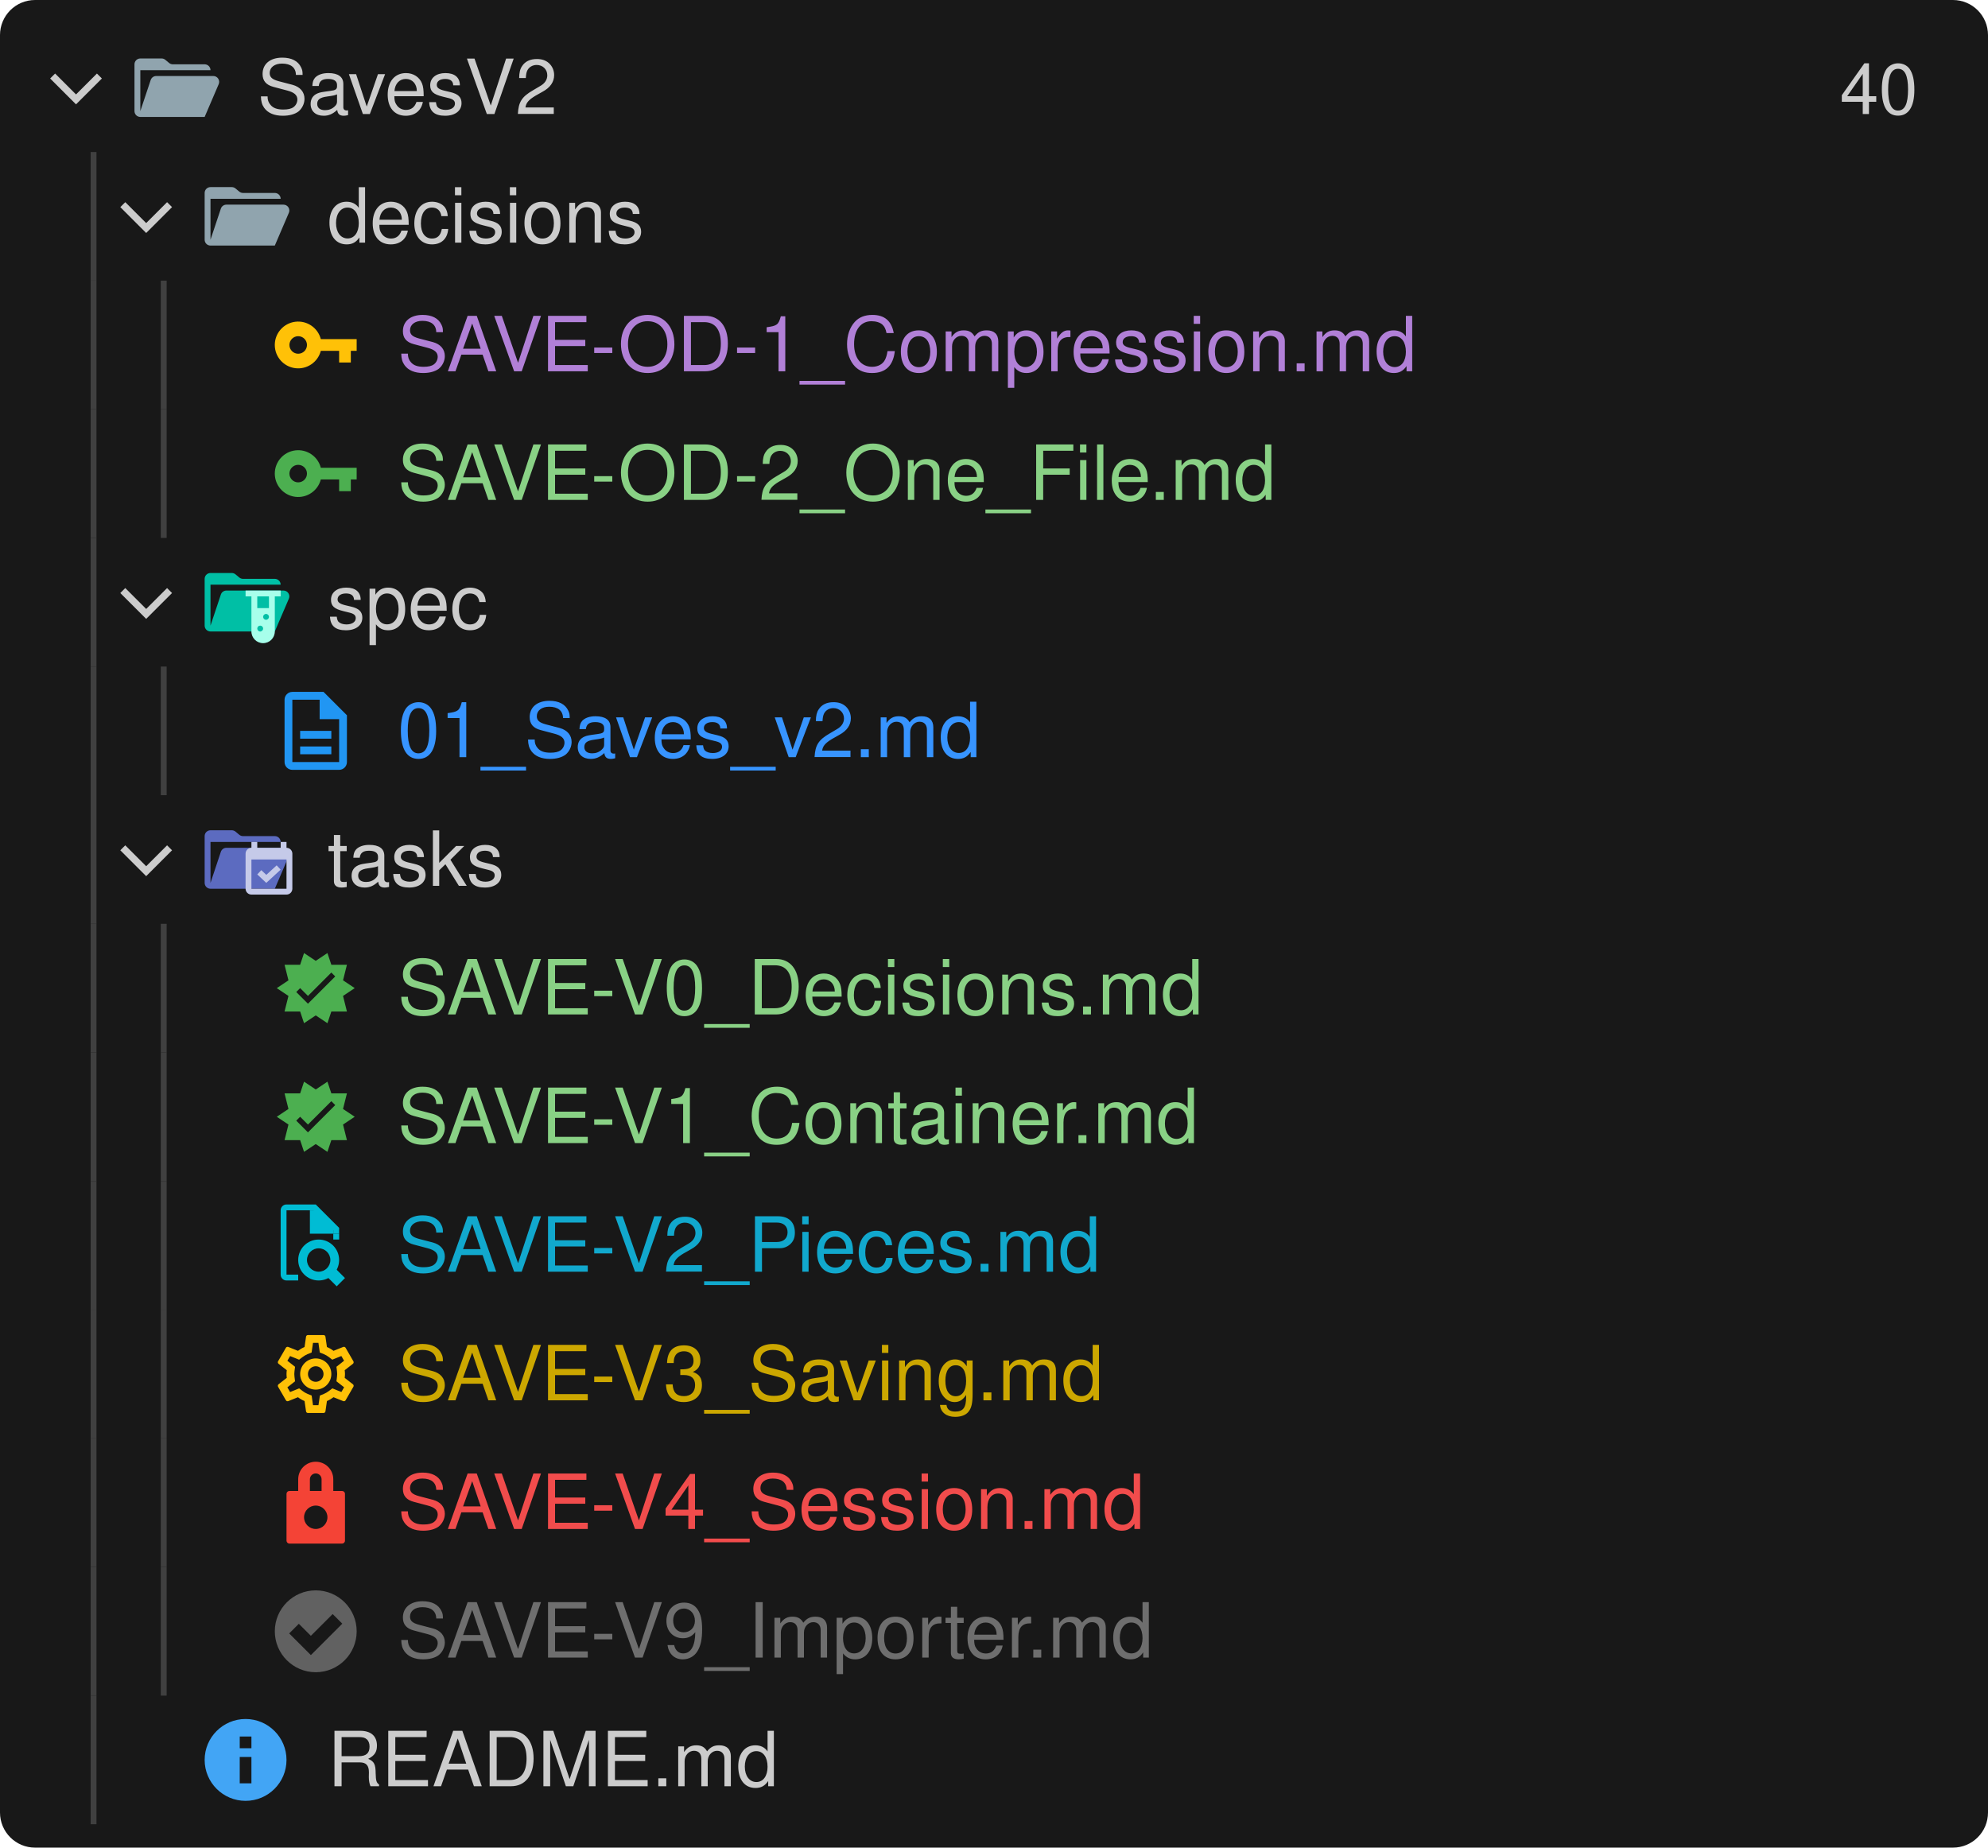
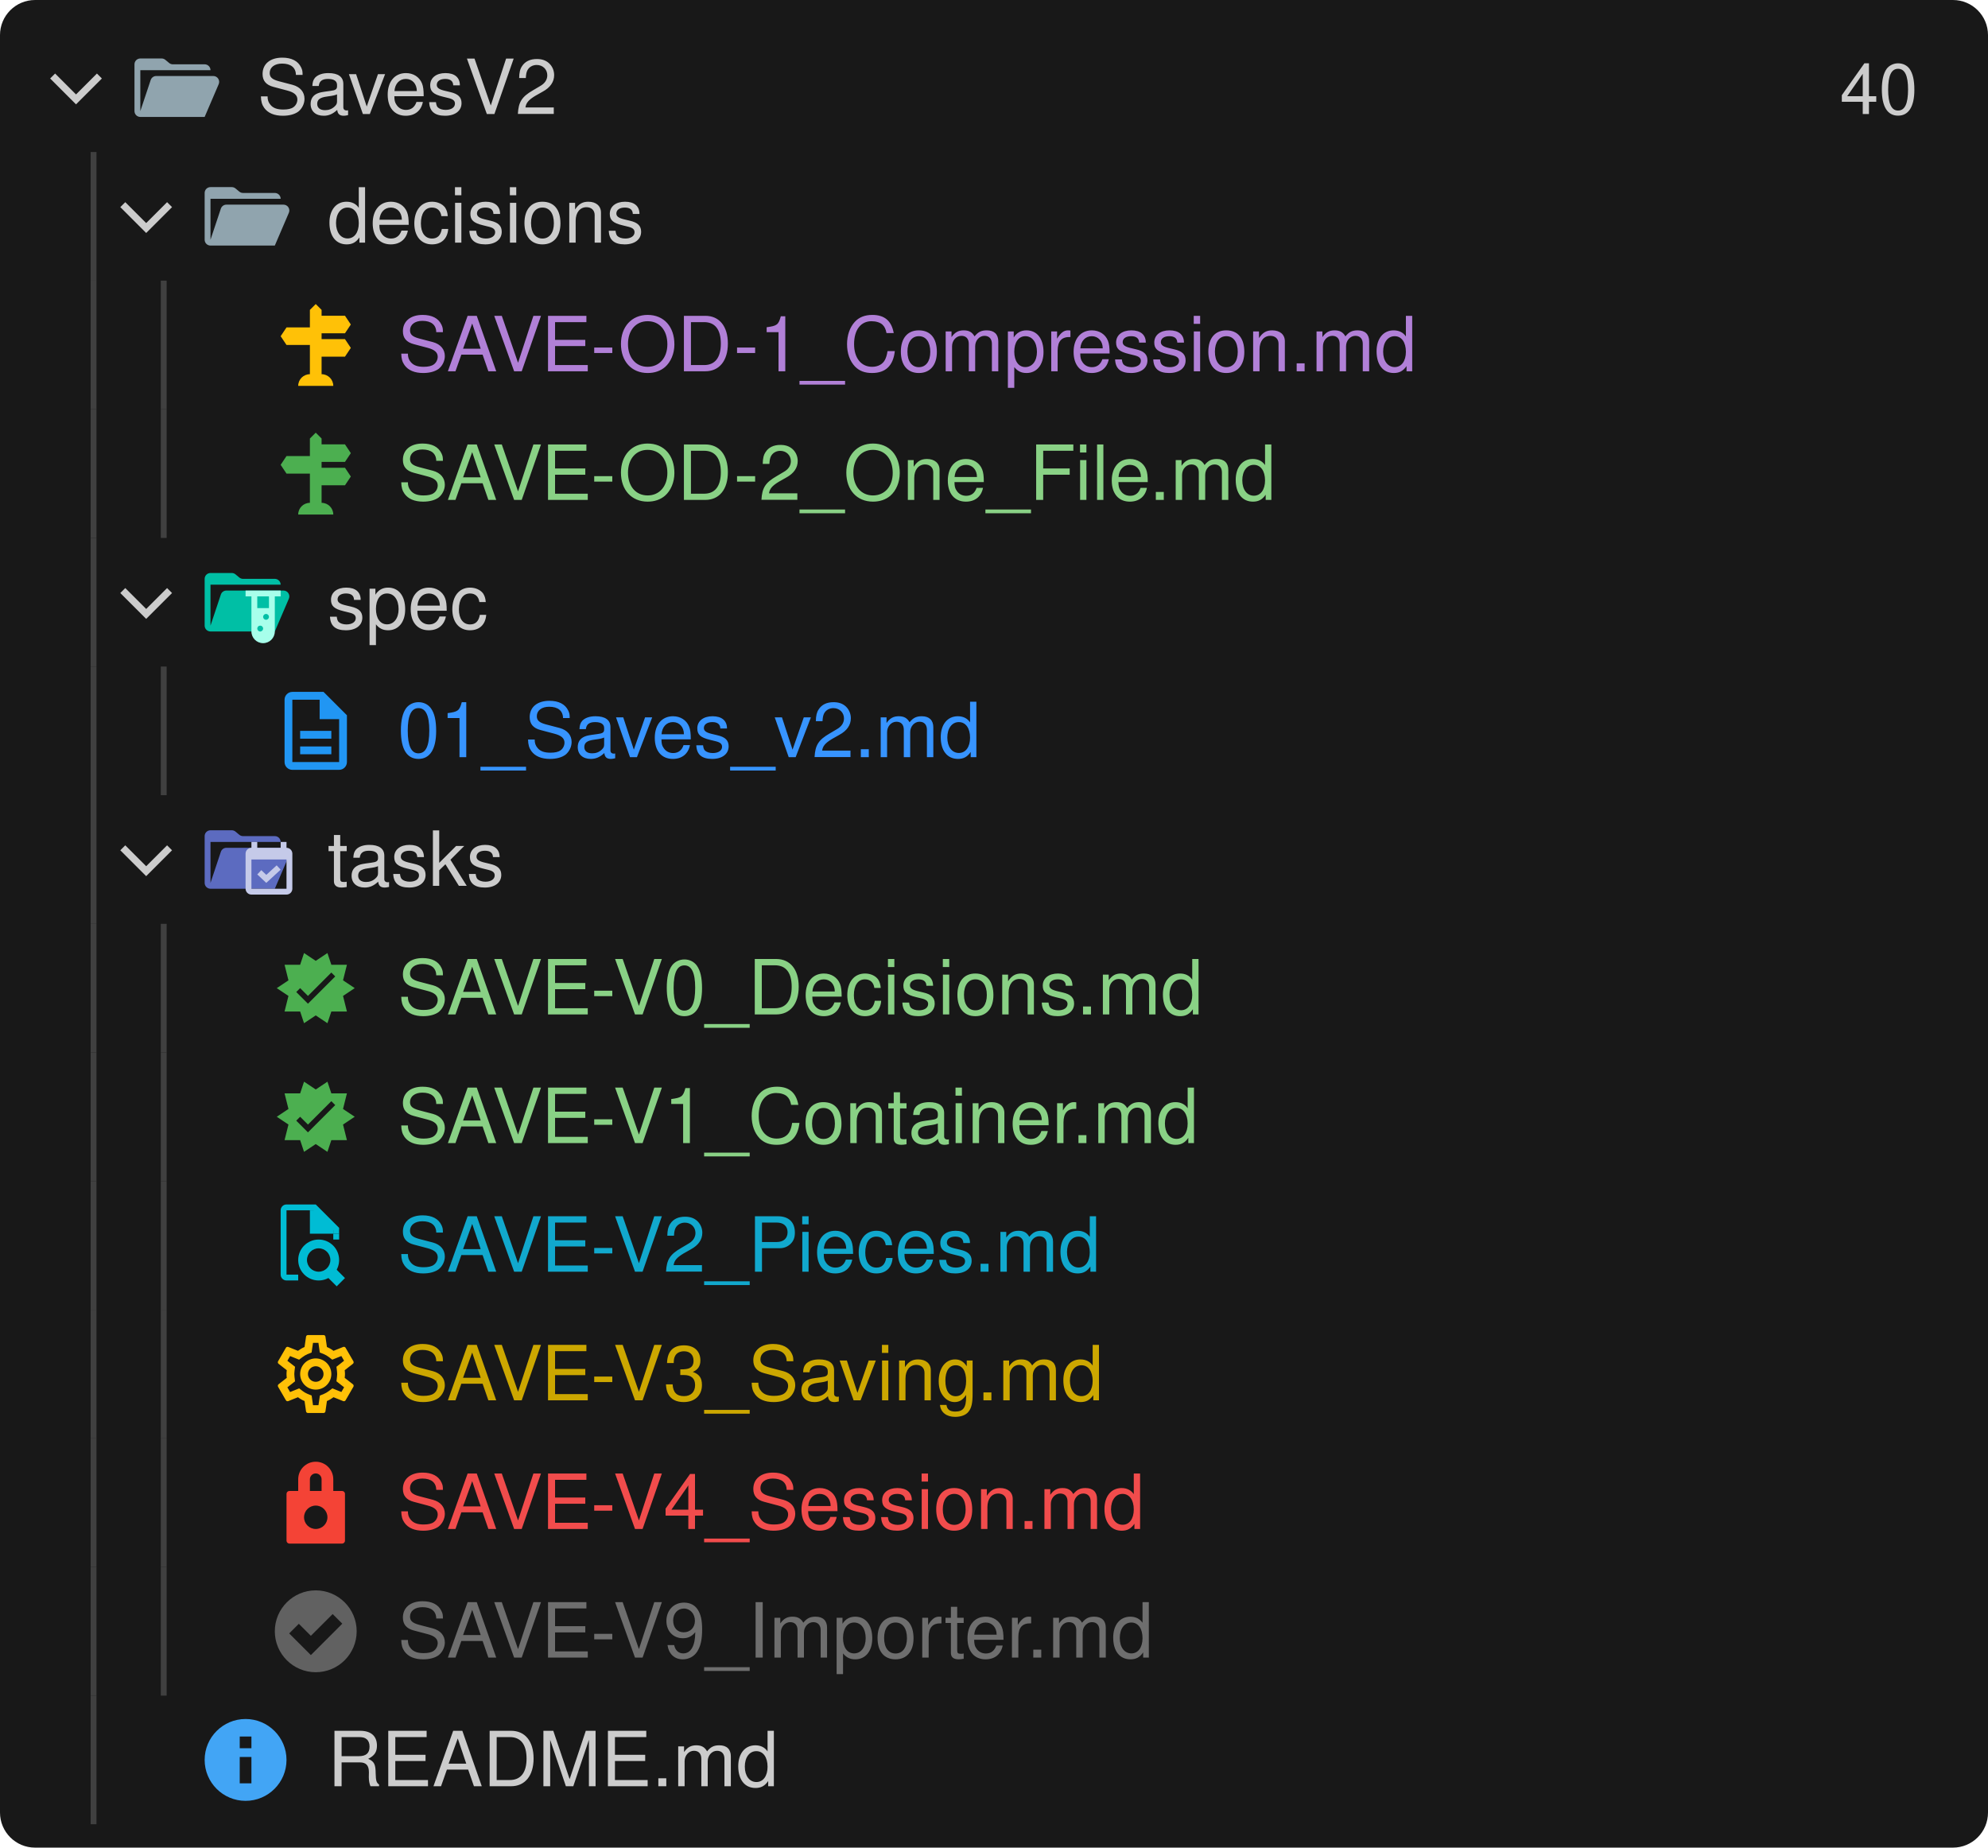
<svg xmlns="http://www.w3.org/2000/svg" width="340" height="316" viewBox="0 0 340 316">
  <rect width="100%" height="100%" rx="6" fill="#181818" />
  <path d="M9 13 l4 4 l4 -4" fill="none" stroke="#cccccc" stroke-width="1.2" />
  <svg x="22" y="7" width="16" height="16" viewBox="0 0 16 16">
    <path d="M14.483 6H4.721a1 1 0 0 0-.949.684L2 12V5h12a1 1 0 0 0-1-1H7.562a1 1 0 0 1-.64-.232l-.644-.536A1 1 0 0 0 5.638 3H2a1 1 0 0 0-1 1v8a1 1 0 0 0 1 1h11l2.403-5.606A1 1 0 0 0 14.483 6" fill="#90a4ae" />
  </svg>
  <text x="44" y="19.5" font-family="Segoe UI, -apple-system, BlinkMacSystemFont, Helvetica, Arial, sans-serif" font-size="13" fill="#cccccc">SavesV2</text>
  <text x="328" y="19.5" font-family="Segoe UI, -apple-system, BlinkMacSystemFont, Helvetica, Arial, sans-serif" font-size="12" text-anchor="end" fill="#cccccc">40</text>
  <line x1="16" y1="26" x2="16" y2="48" stroke="#404040" stroke-width="1" />
  <path d="M21 35 l4 4 l4 -4" fill="none" stroke="#cccccc" stroke-width="1.2" />
  <svg x="34" y="29" width="16" height="16" viewBox="0 0 16 16">
    <path d="M14.483 6H4.721a1 1 0 0 0-.949.684L2 12V5h12a1 1 0 0 0-1-1H7.562a1 1 0 0 1-.64-.232l-.644-.536A1 1 0 0 0 5.638 3H2a1 1 0 0 0-1 1v8a1 1 0 0 0 1 1h11l2.403-5.606A1 1 0 0 0 14.483 6" fill="#90a4ae" />
  </svg>
  <text x="56" y="41.5" font-family="Segoe UI, -apple-system, BlinkMacSystemFont, Helvetica, Arial, sans-serif" font-size="13" fill="#cccccc">decisions</text>
  <line x1="16" y1="48" x2="16" y2="70" stroke="#404040" stroke-width="1" />
  <line x1="28" y1="48" x2="28" y2="70" stroke="#404040" stroke-width="1" />
  <svg x="46" y="51" width="16" height="16" viewBox="0 0 32 32">
-     <path fill="#ffc107" d="M30 14H17.738a8 8 0 1 0 0 4H24v4h4v-4h2Zm-20 5a3 3 0 1 1 3-3 3.003 3.003 0 0 1-3 3" />
+     <path fill="#ffc107" d="M18 14v-2h8l2-3-2-3h-8V4l-2-2-2 2v6H6l-2 3 2 3h8v10a4 4 0 0 0-4 4h12a4 4 0 0 0-4-4v-6h8l2-3-2-3Z" />
  </svg>
  <text x="68" y="63.5" font-family="Segoe UI, -apple-system, BlinkMacSystemFont, Helvetica, Arial, sans-serif" font-size="13" fill="#b180d7">SAVE-OD-1_Compression.md</text>
  <line x1="16" y1="70" x2="16" y2="92" stroke="#404040" stroke-width="1" />
  <line x1="28" y1="70" x2="28" y2="92" stroke="#404040" stroke-width="1" />
  <svg x="46" y="73" width="16" height="16" viewBox="0 0 32 32">
-     <path fill="#4caf50" d="M30 14H17.738a8 8 0 1 0 0 4H24v4h4v-4h2Zm-20 5a3 3 0 1 1 3-3 3.003 3.003 0 0 1-3 3" />
+     <path fill="#4caf50" d="M18 14v-2h8l2-3-2-3h-8V4l-2-2-2 2v6H6l-2 3 2 3h8v10a4 4 0 0 0-4 4h12a4 4 0 0 0-4-4v-6h8l2-3-2-3Z" />
  </svg>
  <text x="68" y="85.5" font-family="Segoe UI, -apple-system, BlinkMacSystemFont, Helvetica, Arial, sans-serif" font-size="13" fill="#89d185">SAVE-OD-2_One_File.md</text>
  <line x1="16" y1="92" x2="16" y2="114" stroke="#404040" stroke-width="1" />
  <path d="M21 101 l4 4 l4 -4" fill="none" stroke="#cccccc" stroke-width="1.2" />
  <svg x="34" y="95" width="16" height="16" viewBox="0 0 16 16">
    <path id="folder" fill="#00bfa5" d="M14.483 6H4.721a1 1 0 0 0-.949.684L2 12V5h12a1 1 0 0 0-1-1H7.562a1 1 0 0 1-.64-.232l-.644-.536A1 1 0 0 0 5.638 3H2a1 1 0 0 0-1 1v8a1 1 0 0 0 1 1h11l2.403-5.606A1 1 0 0 0 14.483 6" />
    <path id="motive" fill="#a7ffeb" d="M8 6v1h1v6a2 2 0 0 0 4 0V7h1V6Zm2.5 7a.5.5 0 1 1 .5-.5.5.5 0 0 1-.5.5m1-2a.5.5 0 1 1 .5-.5.5.5 0 0 1-.5.5m.5-2h-2V7h2z" />
  </svg>
  <text x="56" y="107.5" font-family="Segoe UI, -apple-system, BlinkMacSystemFont, Helvetica, Arial, sans-serif" font-size="13" fill="#cccccc">spec</text>
  <line x1="16" y1="114" x2="16" y2="136" stroke="#404040" stroke-width="1" />
  <line x1="28" y1="114" x2="28" y2="136" stroke="#404040" stroke-width="1" />
  <svg x="46" y="117" width="16" height="16" viewBox="0 0 24 24" fill="none">
    <path d="M0 0h24v24H0z" />
    <path fill="#2196f3" d="M8 16h8v2H8zm0-4h8v2H8zm6-10H6c-1.1 0-2 .9-2 2v16c0 1.1.89 2 1.99 2H18c1.1 0 2-.9 2-2V8zm4 18H6V4h7v5h5z" />
  </svg>
  <text x="68" y="129.5" font-family="Segoe UI, -apple-system, BlinkMacSystemFont, Helvetica, Arial, sans-serif" font-size="13" fill="#3794ff">01_Saves_v2.md</text>
  <line x1="16" y1="136" x2="16" y2="158" stroke="#404040" stroke-width="1" />
  <path d="M21 145 l4 4 l4 -4" fill="none" stroke="#cccccc" stroke-width="1.2" />
  <svg x="34" y="139" width="16" height="16" viewBox="0 0 16 16">
    <path id="folder" fill="#5c6bc0" d="M14.483 6H4.721a1 1 0 0 0-.949.684L2 12V5h12a1 1 0 0 0-1-1H7.562a1 1 0 0 1-.64-.232l-.644-.536A1 1 0 0 0 5.638 3H2a1 1 0 0 0-1 1v8a1 1 0 0 0 1 1h11l2.403-5.606A1 1 0 0 0 14.483 6" />
    <path id="motive" fill="#c5cae9" d="M9 5v1a1 1 0 0 0-1 1v6a1 1 0 0 0 1 1h6a1 1 0 0 0 1-1V7a1 1 0 0 0-1-1V5h-1v1h-4V5zm0 3h6v5H9zm4.318 1-1.77 1.627-.859-.805-.689.733L11.54 12 14 9.74z" />
  </svg>
  <text x="56" y="151.5" font-family="Segoe UI, -apple-system, BlinkMacSystemFont, Helvetica, Arial, sans-serif" font-size="13" fill="#cccccc">tasks</text>
  <line x1="16" y1="158" x2="16" y2="180" stroke="#404040" stroke-width="1" />
  <line x1="28" y1="158" x2="28" y2="180" stroke="#404040" stroke-width="1" />
  <svg x="46" y="161" width="16" height="16" viewBox="0 0 24 24">
    <path fill="#4caf50" d="M9 3 8 6H4l1 4-3 2 3 2-1 4h4l1 3 3-2 3 2 1-3h4l-1-4 3-2-3-2 1-4h-4l-1-3-3 2zm7 5 1 1-7 7-3-3 1-1 2 2z" />
  </svg>
  <text x="68" y="173.5" font-family="Segoe UI, -apple-system, BlinkMacSystemFont, Helvetica, Arial, sans-serif" font-size="13" fill="#89d185">SAVE-V0_Decisions.md</text>
  <line x1="16" y1="180" x2="16" y2="202" stroke="#404040" stroke-width="1" />
  <line x1="28" y1="180" x2="28" y2="202" stroke="#404040" stroke-width="1" />
  <svg x="46" y="183" width="16" height="16" viewBox="0 0 24 24">
    <path fill="#4caf50" d="M9 3 8 6H4l1 4-3 2 3 2-1 4h4l1 3 3-2 3 2 1-3h4l-1-4 3-2-3-2 1-4h-4l-1-3-3 2zm7 5 1 1-7 7-3-3 1-1 2 2z" />
  </svg>
  <text x="68" y="195.5" font-family="Segoe UI, -apple-system, BlinkMacSystemFont, Helvetica, Arial, sans-serif" font-size="13" fill="#89d185">SAVE-V1_Container.md</text>
  <line x1="16" y1="202" x2="16" y2="224" stroke="#404040" stroke-width="1" />
  <line x1="28" y1="202" x2="28" y2="224" stroke="#404040" stroke-width="1" />
  <svg x="46" y="205" width="16" height="16" viewBox="0 0 32 32">
    <path fill="#00bcd4" d="M17 17a4 4 0 1 1-4 4 4.005 4.005 0 0 1 4-4m0-3a7 7 0 1 0 7 7 7 7 0 0 0-7-7" />
    <path fill="#00bcd4" d="m19.586 26.414 2.828-2.828L26 27.17 23.17 30zM10 26H6V4h9.172L22 10.828V12h2v-2l-8-8H6a2 2 0 0 0-2 2v22a2 2 0 0 0 2 2h4Z" />
    <path fill="#00bcd4" d="M22 12h-8V4h2l6 6zm0 0h2v2h-2z" />
  </svg>
  <text x="68" y="217.5" font-family="Segoe UI, -apple-system, BlinkMacSystemFont, Helvetica, Arial, sans-serif" font-size="13" fill="#11a8cd">SAVE-V2_Pieces.md</text>
  <line x1="16" y1="224" x2="16" y2="246" stroke="#404040" stroke-width="1" />
  <line x1="28" y1="224" x2="28" y2="246" stroke="#404040" stroke-width="1" />
  <svg x="46" y="227" width="16" height="16" viewBox="0 0 24 24" fill="none">
    <path d="M0 0h24v24H0z" />
    <path fill="#ffc107" d="M19.43 12.98c.04-.32.07-.64.07-.98s-.03-.66-.07-.98l2.11-1.65c.19-.15.24-.42.12-.64l-2-3.46a.5.5 0 0 0-.61-.22l-2.49 1c-.52-.4-1.08-.73-1.69-.98l-.38-2.65A.49.49 0 0 0 14 2h-4c-.25 0-.46.18-.49.42l-.38 2.65c-.61.25-1.17.59-1.69.98l-2.49-1a.6.6 0 0 0-.18-.03c-.17 0-.34.09-.43.25l-2 3.46c-.13.22-.07.49.12.64l2.11 1.65c-.04.32-.07.65-.07.98s.03.66.07.98l-2.11 1.65c-.19.15-.24.42-.12.64l2 3.46a.5.5 0 0 0 .61.22l2.49-1c.52.4 1.08.73 1.69.98l.38 2.65c.03.24.24.42.49.42h4c.25 0 .46-.18.49-.42l.38-2.65c.61-.25 1.17-.59 1.69-.98l2.49 1q.09.03.18.03c.17 0 .34-.09.43-.25l2-3.46c.12-.22.07-.49-.12-.64zm-1.98-1.71c.04.31.05.52.05.73s-.02.43-.05.73l-.14 1.13.89.7 1.08.84-.7 1.21-1.27-.51-1.04-.42-.9.68c-.43.32-.84.56-1.25.73l-1.06.43-.16 1.13-.2 1.35h-1.4l-.19-1.35-.16-1.13-1.06-.43c-.43-.18-.83-.41-1.23-.71l-.91-.7-1.06.43-1.27.51-.7-1.21 1.08-.84.89-.7-.14-1.13c-.03-.31-.05-.54-.05-.74s.02-.43.05-.73l.14-1.13-.89-.7-1.08-.84.7-1.21 1.27.51 1.04.42.9-.68c.43-.32.84-.56 1.25-.73l1.06-.43.16-1.13.2-1.35h1.39l.19 1.35.16 1.13 1.06.43c.43.18.83.41 1.23.71l.91.7 1.06-.43 1.27-.51.7 1.21-1.07.85-.89.7zM12 8c-2.21 0-4 1.79-4 4s1.79 4 4 4 4-1.79 4-4-1.79-4-4-4m0 6c-1.1 0-2-.9-2-2s.9-2 2-2 2 .9 2 2-.9 2-2 2" />
  </svg>
  <text x="68" y="239.5" font-family="Segoe UI, -apple-system, BlinkMacSystemFont, Helvetica, Arial, sans-serif" font-size="13" fill="#cca700">SAVE-V3_Saving.md</text>
  <line x1="16" y1="246" x2="16" y2="268" stroke="#404040" stroke-width="1" />
  <line x1="28" y1="246" x2="28" y2="268" stroke="#404040" stroke-width="1" />
  <svg x="46" y="249" width="16" height="16" viewBox="0 0 32 32">
    <path fill="#f44336" d="M25 12h-3V8a6 6 0 0 0-12 0v4H7a1 1 0 0 0-1 1v16a1 1 0 0 0 1 1h18a1 1 0 0 0 1-1V13a1 1 0 0 0-1-1M14 8a2 2 0 0 1 4 0v4h-4Zm2 17a4 4 0 1 1 4-4 4 4 0 0 1-4 4" />
  </svg>
  <text x="68" y="261.5" font-family="Segoe UI, -apple-system, BlinkMacSystemFont, Helvetica, Arial, sans-serif" font-size="13" fill="#f14c4c">SAVE-V4_Session.md</text>
  <line x1="16" y1="268" x2="16" y2="290" stroke="#404040" stroke-width="1" />
  <line x1="28" y1="268" x2="28" y2="290" stroke="#404040" stroke-width="1" />
  <svg x="46" y="271" width="16" height="16" viewBox="0 0 32 32">
    <path fill="#616161" d="M16 2a14 14 0 1 0 14 14A14 14 0 0 0 16 2m-1.667 22.143L6.92 16.73l3.293-3.293 4.12 4.107 7.455-7.44 3.294 3.293Z" />
  </svg>
  <text x="68" y="283.5" font-family="Segoe UI, -apple-system, BlinkMacSystemFont, Helvetica, Arial, sans-serif" font-size="13" fill="#6e6e6e">SAVE-V9_Importer.md</text>
  <line x1="16" y1="290" x2="16" y2="312" stroke="#404040" stroke-width="1" />
  <svg x="34" y="293" width="16" height="16" viewBox="0 0 16 16" fill="none">
    <path d="M0 0h24v24H0z" />
    <path fill="#42a5f5" d="M8 1C4.136 1 1 4.136 1 8s3.136 7 7 7 7-3.136 7-7-3.136-7-7-7m1 11H7V7.5h2zm0-6H7V4h2z" />
  </svg>
  <text x="56" y="305.5" font-family="Segoe UI, -apple-system, BlinkMacSystemFont, Helvetica, Arial, sans-serif" font-size="13" fill="#cccccc">README.md</text>
</svg>
